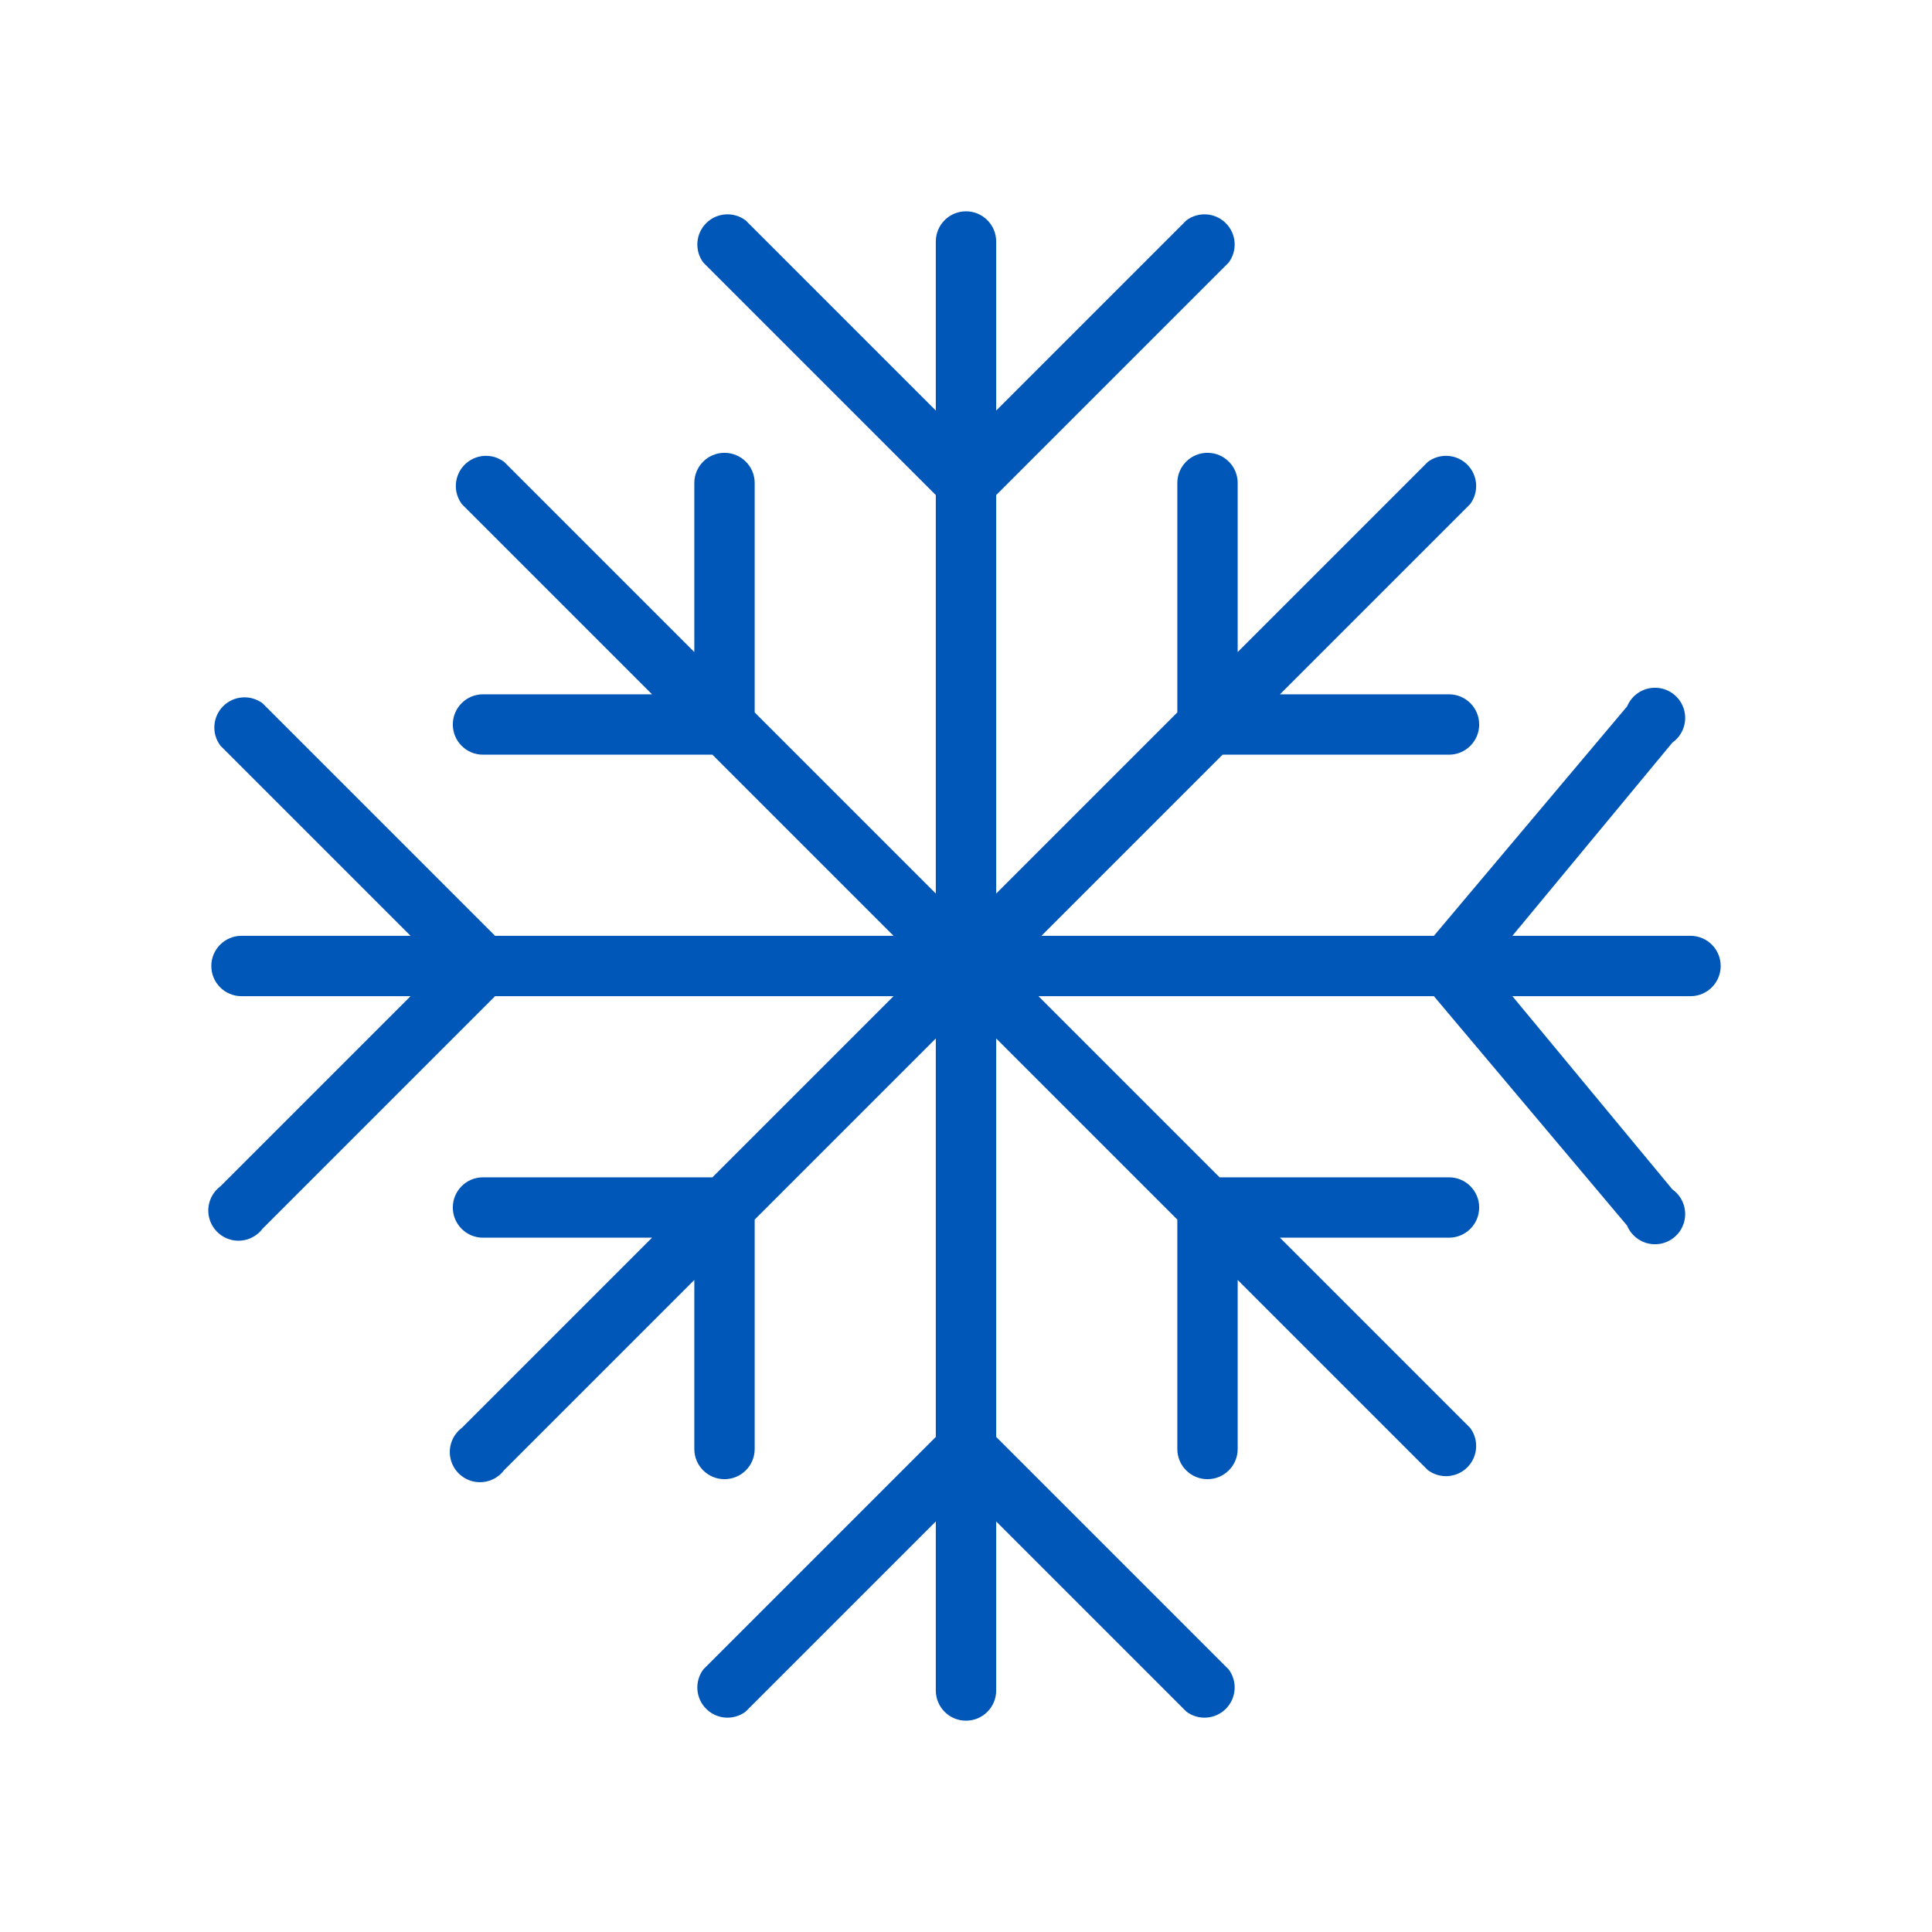
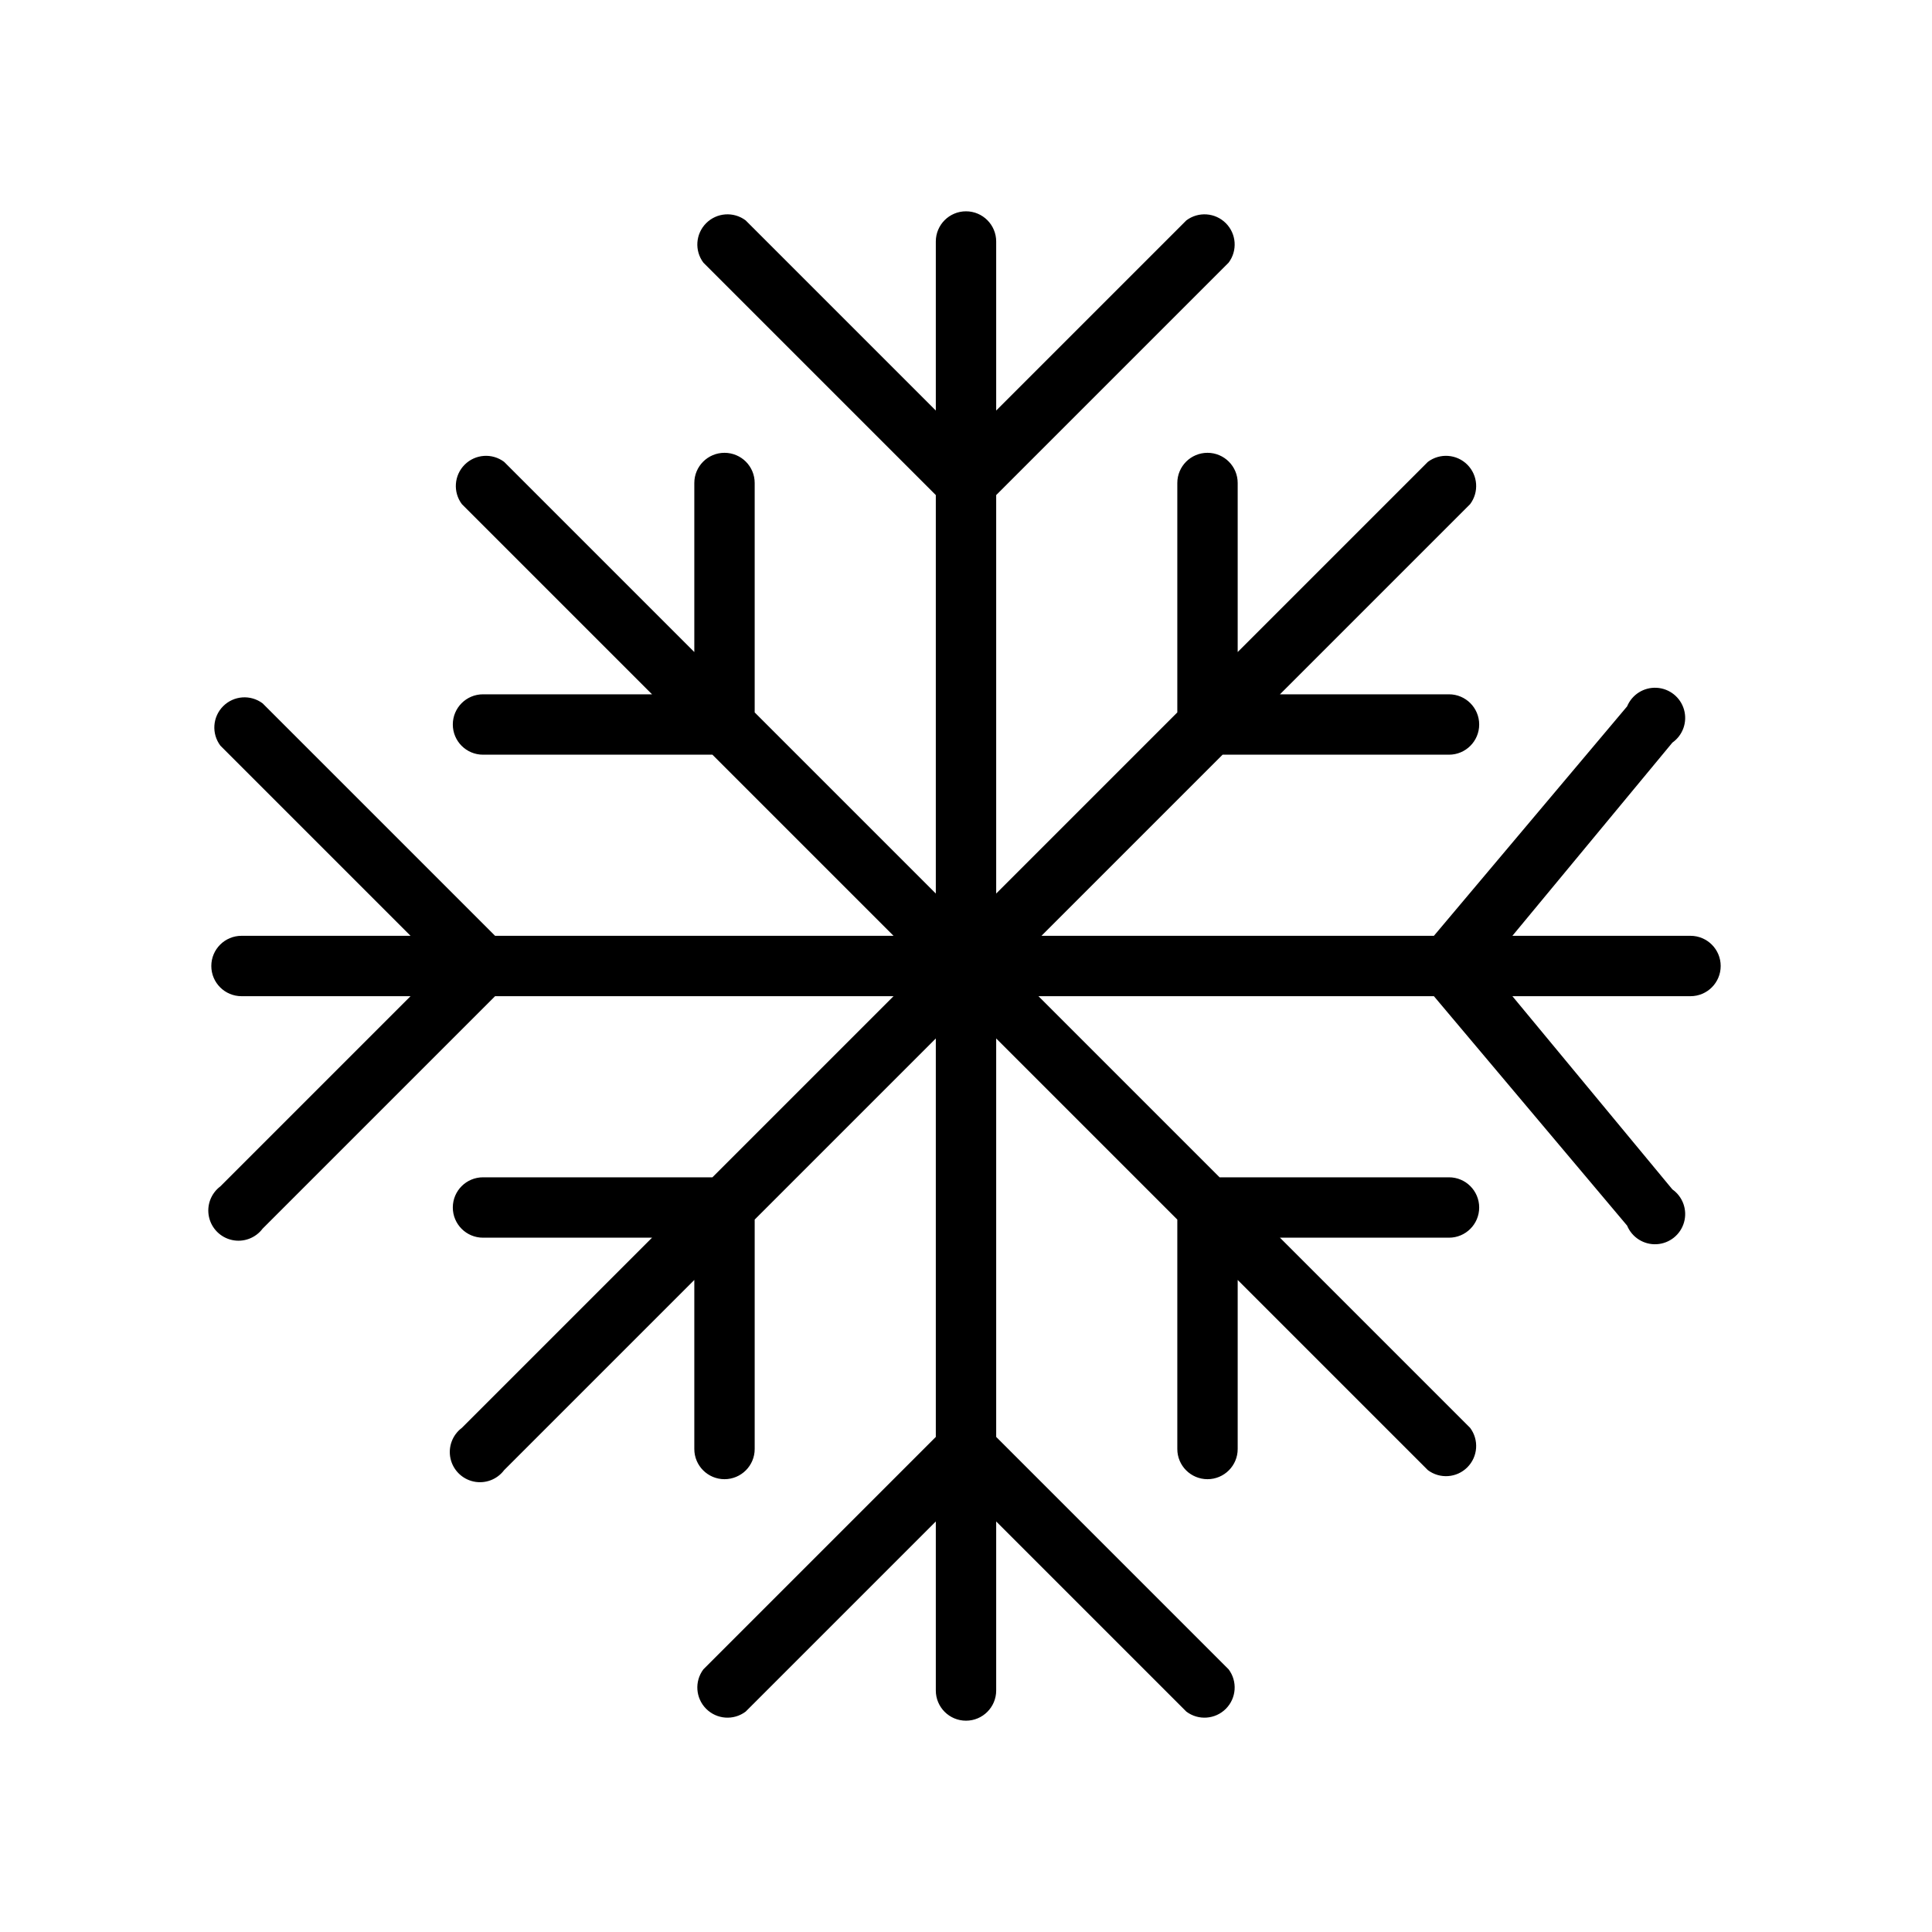
- <svg xmlns="http://www.w3.org/2000/svg" fill="#0057b8" viewBox="0 0 64 64">
+ <svg xmlns="http://www.w3.org/2000/svg" viewBox="0 0 64 64">
  <defs />
  <path d="M56 31h-5.9l5.3-6.4a1 1 0 10-1.5-1.2L47.5 31h-13l6-6H48a1 1 0 000-2h-5.6l6.3-6.3a1 1 0 00-1.4-1.4L41 21.6V16a1 1 0 00-2 0v7.6l-6 6V16.4l7.7-7.7a1 1 0 00-1.4-1.4L33 13.6V8a1 1 0 00-2 0v5.6l-6.3-6.3a1 1 0 00-1.4 1.4l7.7 7.7v13.2l-6-6V16a1 1 0 00-2 0v5.6l-6.3-6.3a1 1 0 00-1.4 1.4l6.3 6.3H16a1 1 0 000 2h7.6l6 6H16.4l-7.7-7.7a1 1 0 00-1.4 1.4l6.3 6.3H8a1 1 0 000 2h5.6l-6.3 6.3a1 1 0 101.4 1.4l7.7-7.7h13.2l-6 6H16a1 1 0 000 2h5.6l-6.3 6.3a1 1 0 101.4 1.4l6.3-6.3V48a1 1 0 002 0v-7.6l6-6v13.2l-7.7 7.7a1 1 0 001.4 1.4l6.3-6.3V56a1 1 0 002 0v-5.6l6.3 6.3a1 1 0 001.4-1.4L33 47.6V34.4l6 6V48a1 1 0 002 0v-5.6l6.3 6.3a1 1 0 001.4-1.4L42.4 41H48a1 1 0 000-2h-7.6l-6-6h13.1l6.4 7.6a1 1 0 101.5-1.2L50.1 33H56a1 1 0 000-2z" />
</svg>
